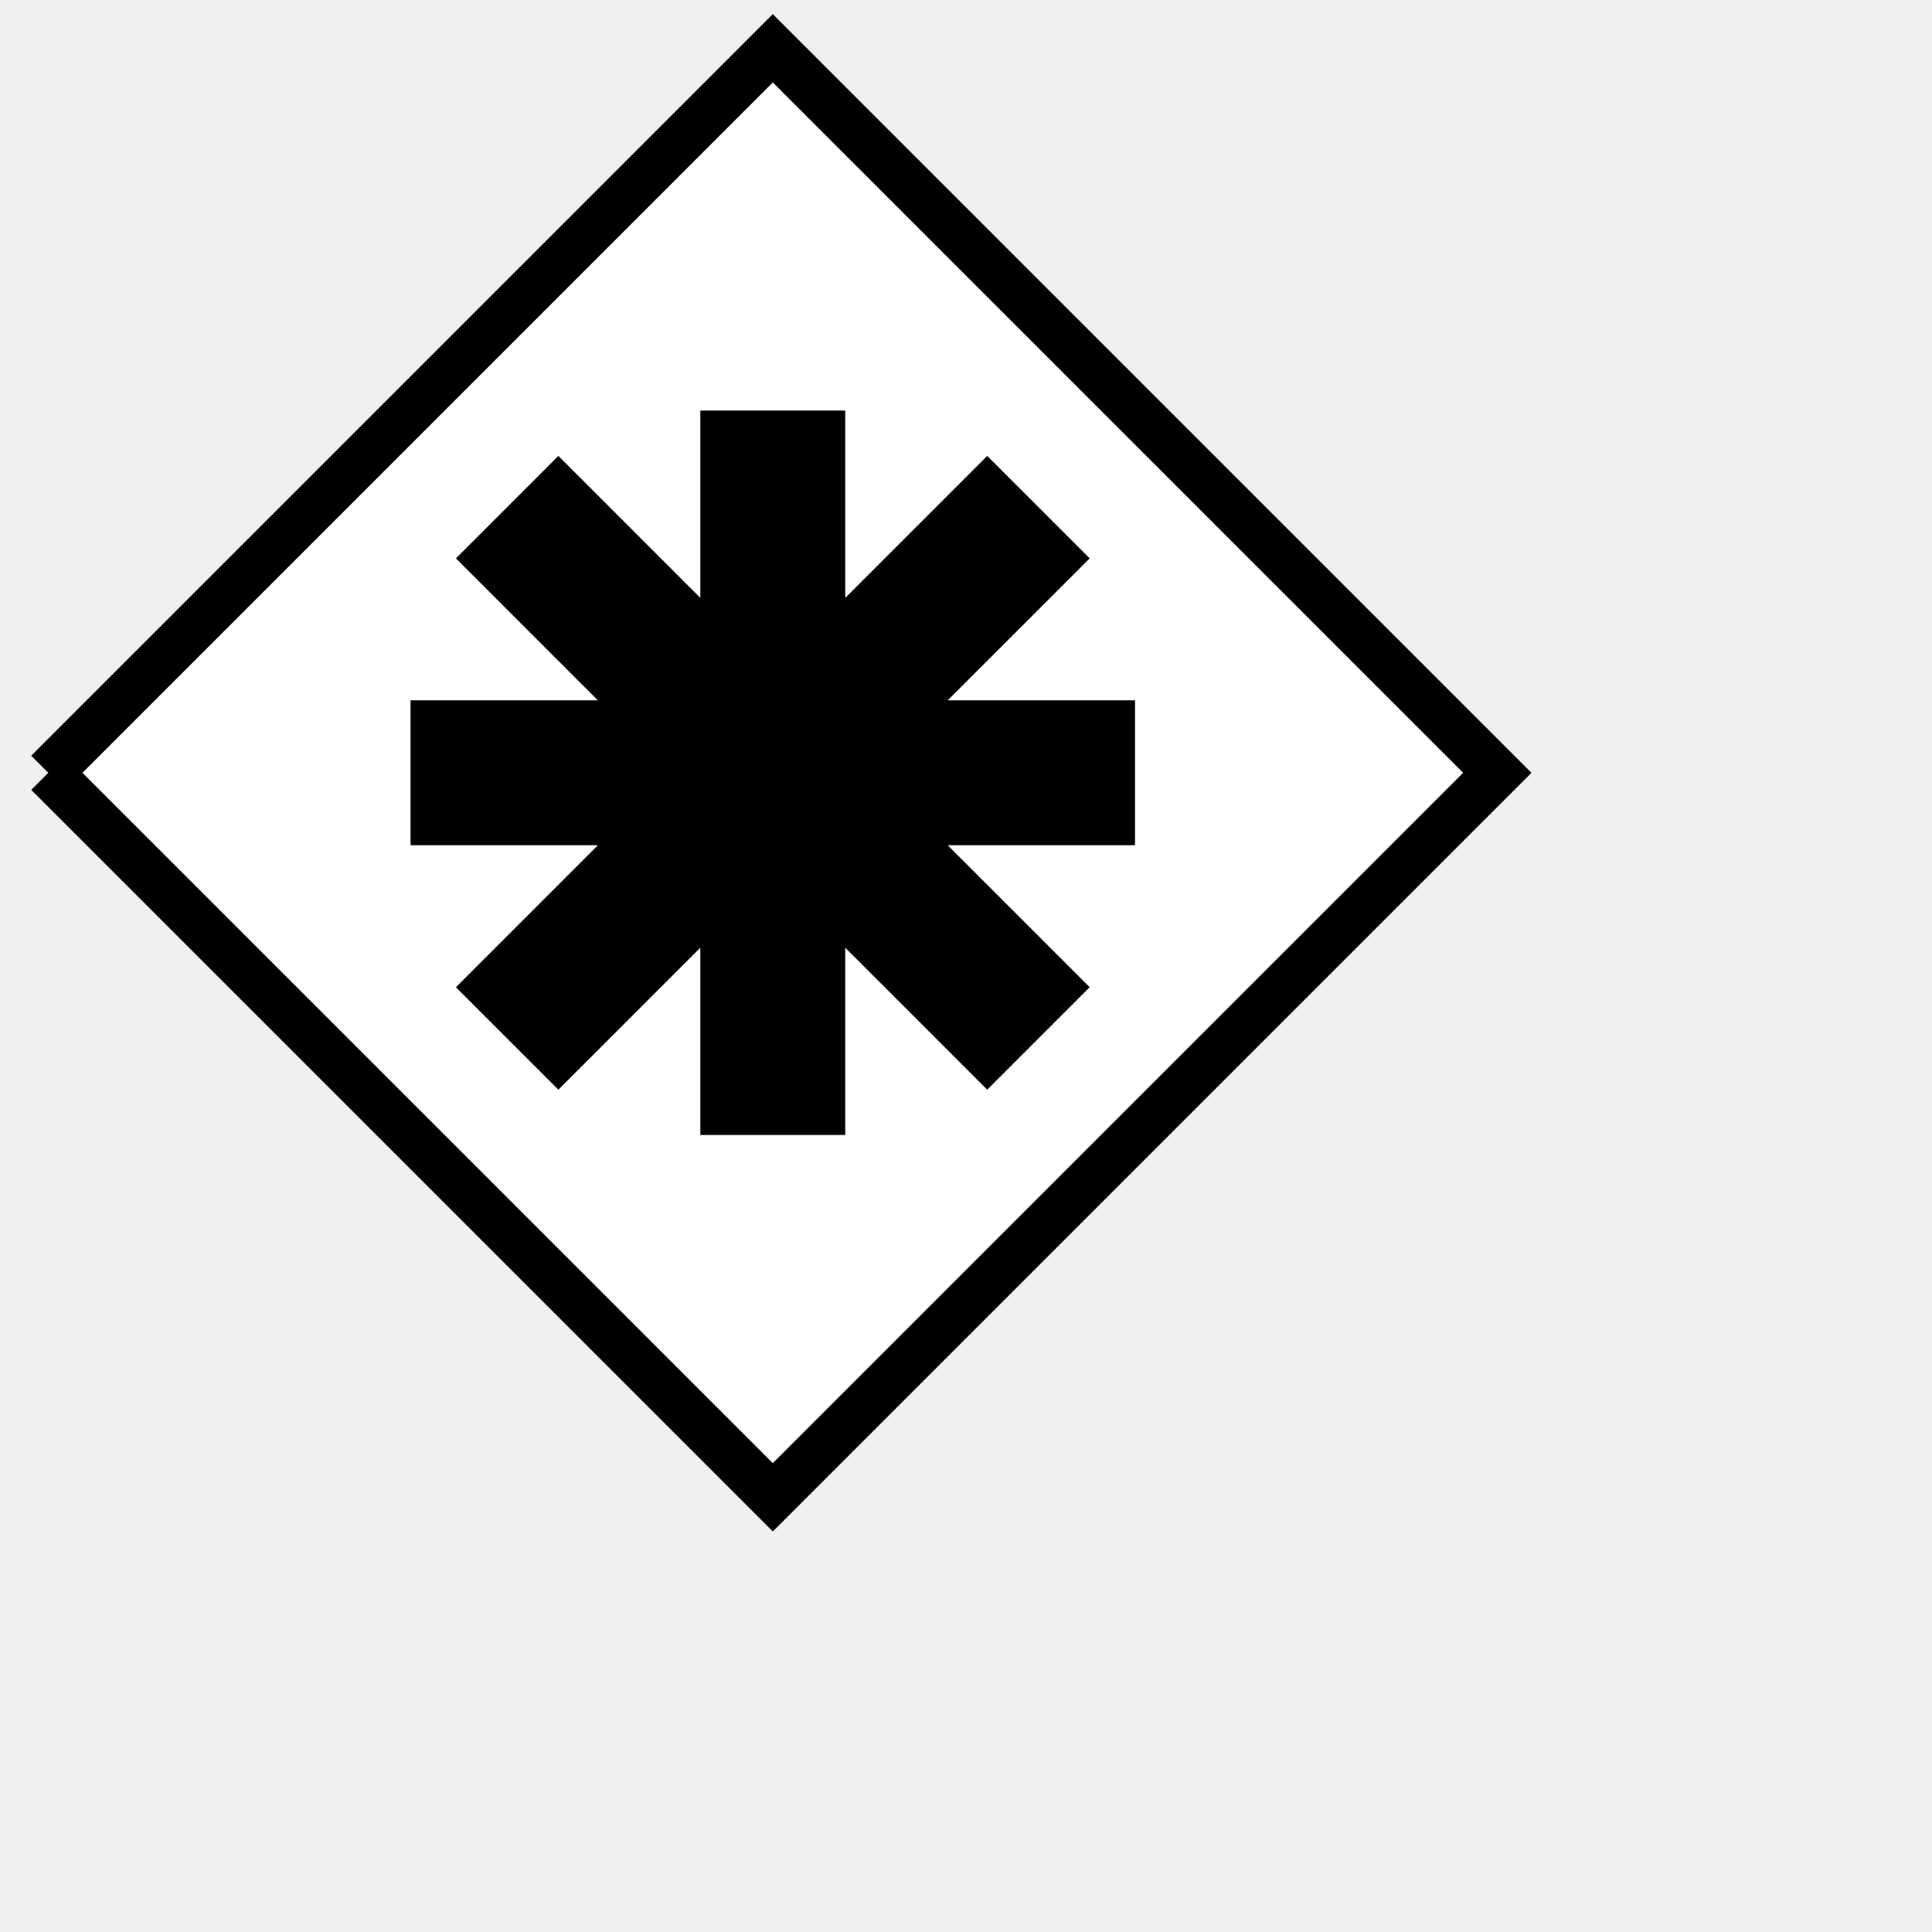
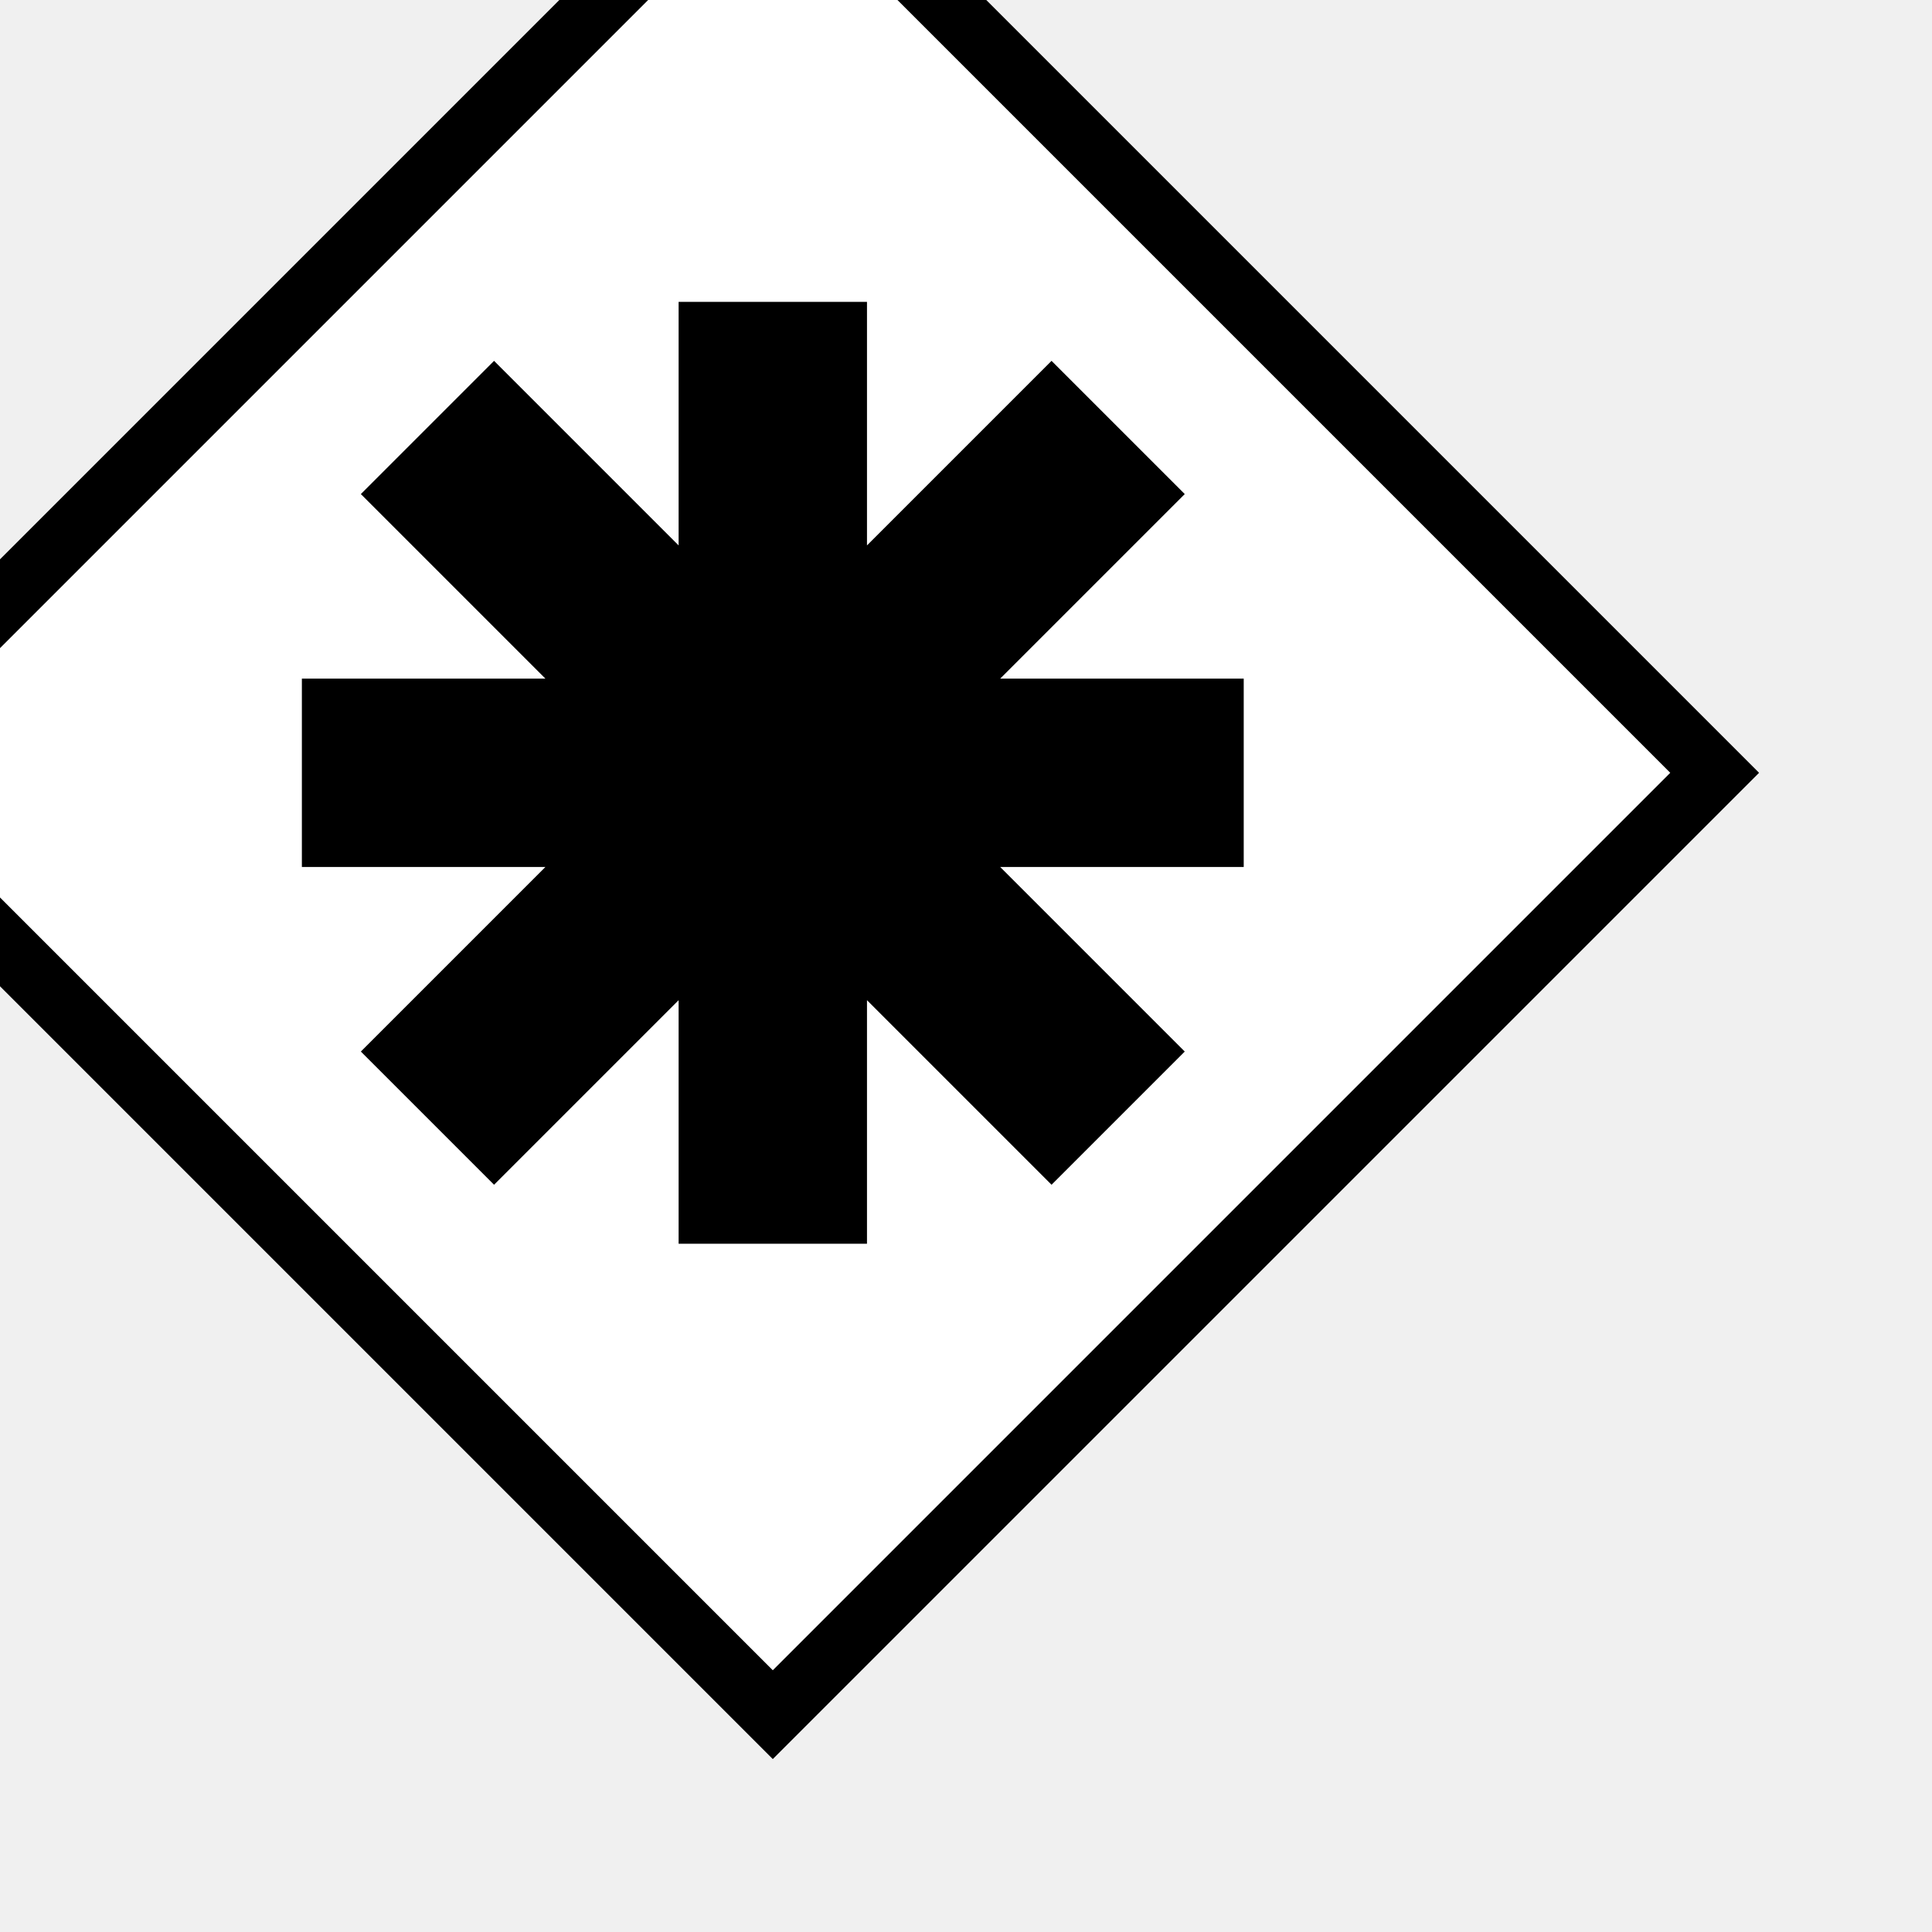
- <svg xmlns="http://www.w3.org/2000/svg" xmlns:ns1="http://www.b3mn.org/oryx" width="40" height="40" version="1.0">
-   <defs />
+ <svg xmlns="http://www.w3.org/2000/svg" xmlns:ns1="http://www.b3mn.org/oryx" version="1.0" width="40" height="40" id="svg2">
+   <defs id="defs4" />
  <ns1:magnets>
-     <ns1:magnet ns1:cx="16" ns1:cy="16" ns1:default="yes" />
+     <ns1:magnet ns1:default="yes" ns1:cy="16" ns1:cx="16" />
  </ns1:magnets>
-   <g pointer-events="fill">
-     <path id="frame" fill="white" stroke-width="1" stroke="black" d="M 1,16 L 16,1 L 31,16 L 16,31 L 1,16" />
-     <path fill="white" stroke-width="3" stroke="black" d=" M 8.5,16 L 23.5,16             M 16,8.5 L 16,23.5             M 10.5,10.5 L 21.5,21.5             M 10.5,21.5 L 21.5,10.5" />
+   <g transform="matrix(1.3,0,0,1.3,-4.8,-4.8)" id="g6">
+     <path d="M 1,16 L 16,1 L 31,16 L 16,31 L 1,16" id="frame" style="fill:#ffffff;stroke:#000000;stroke-width:1" />
+     <path d="M 8.5,16 L 23.5,16 M 16,8.5 L 16,23.5 M 10.5,10.5 L 21.5,21.5 M 10.5,21.5 L 21.5,10.5" id="path9" style="fill:#ffffff;stroke:#000000;stroke-width:3" />
  </g>
</svg>
